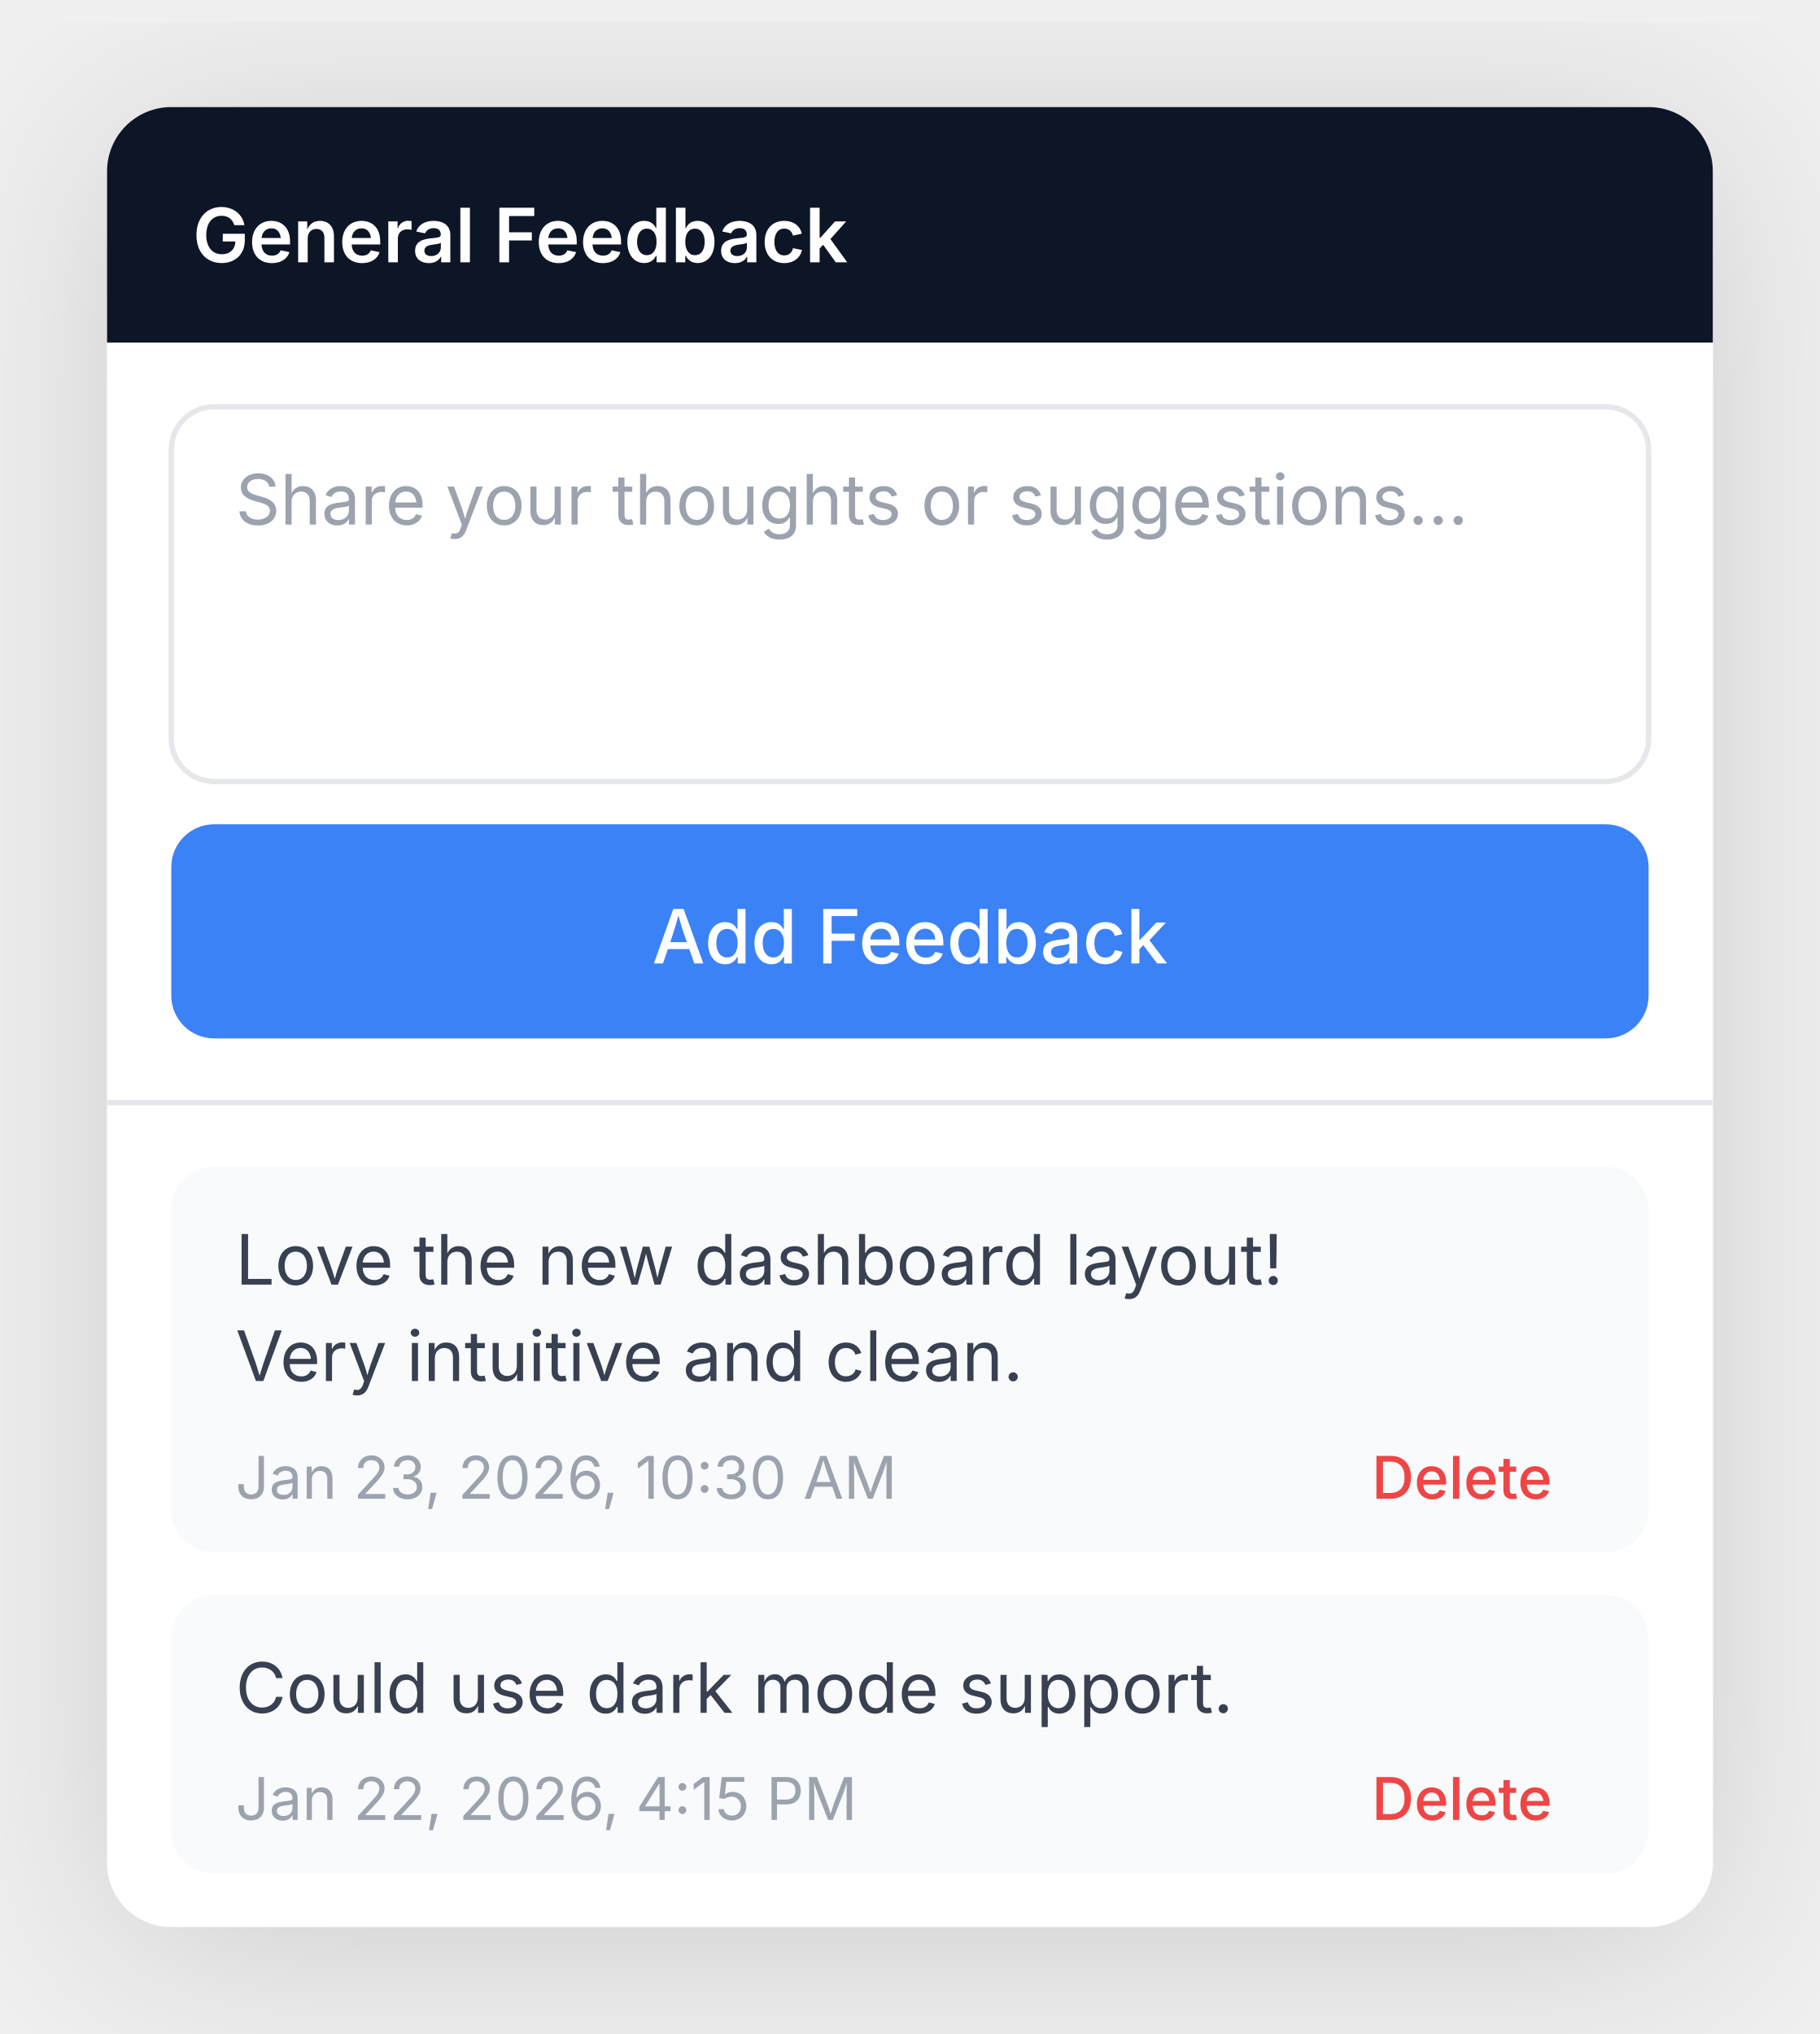
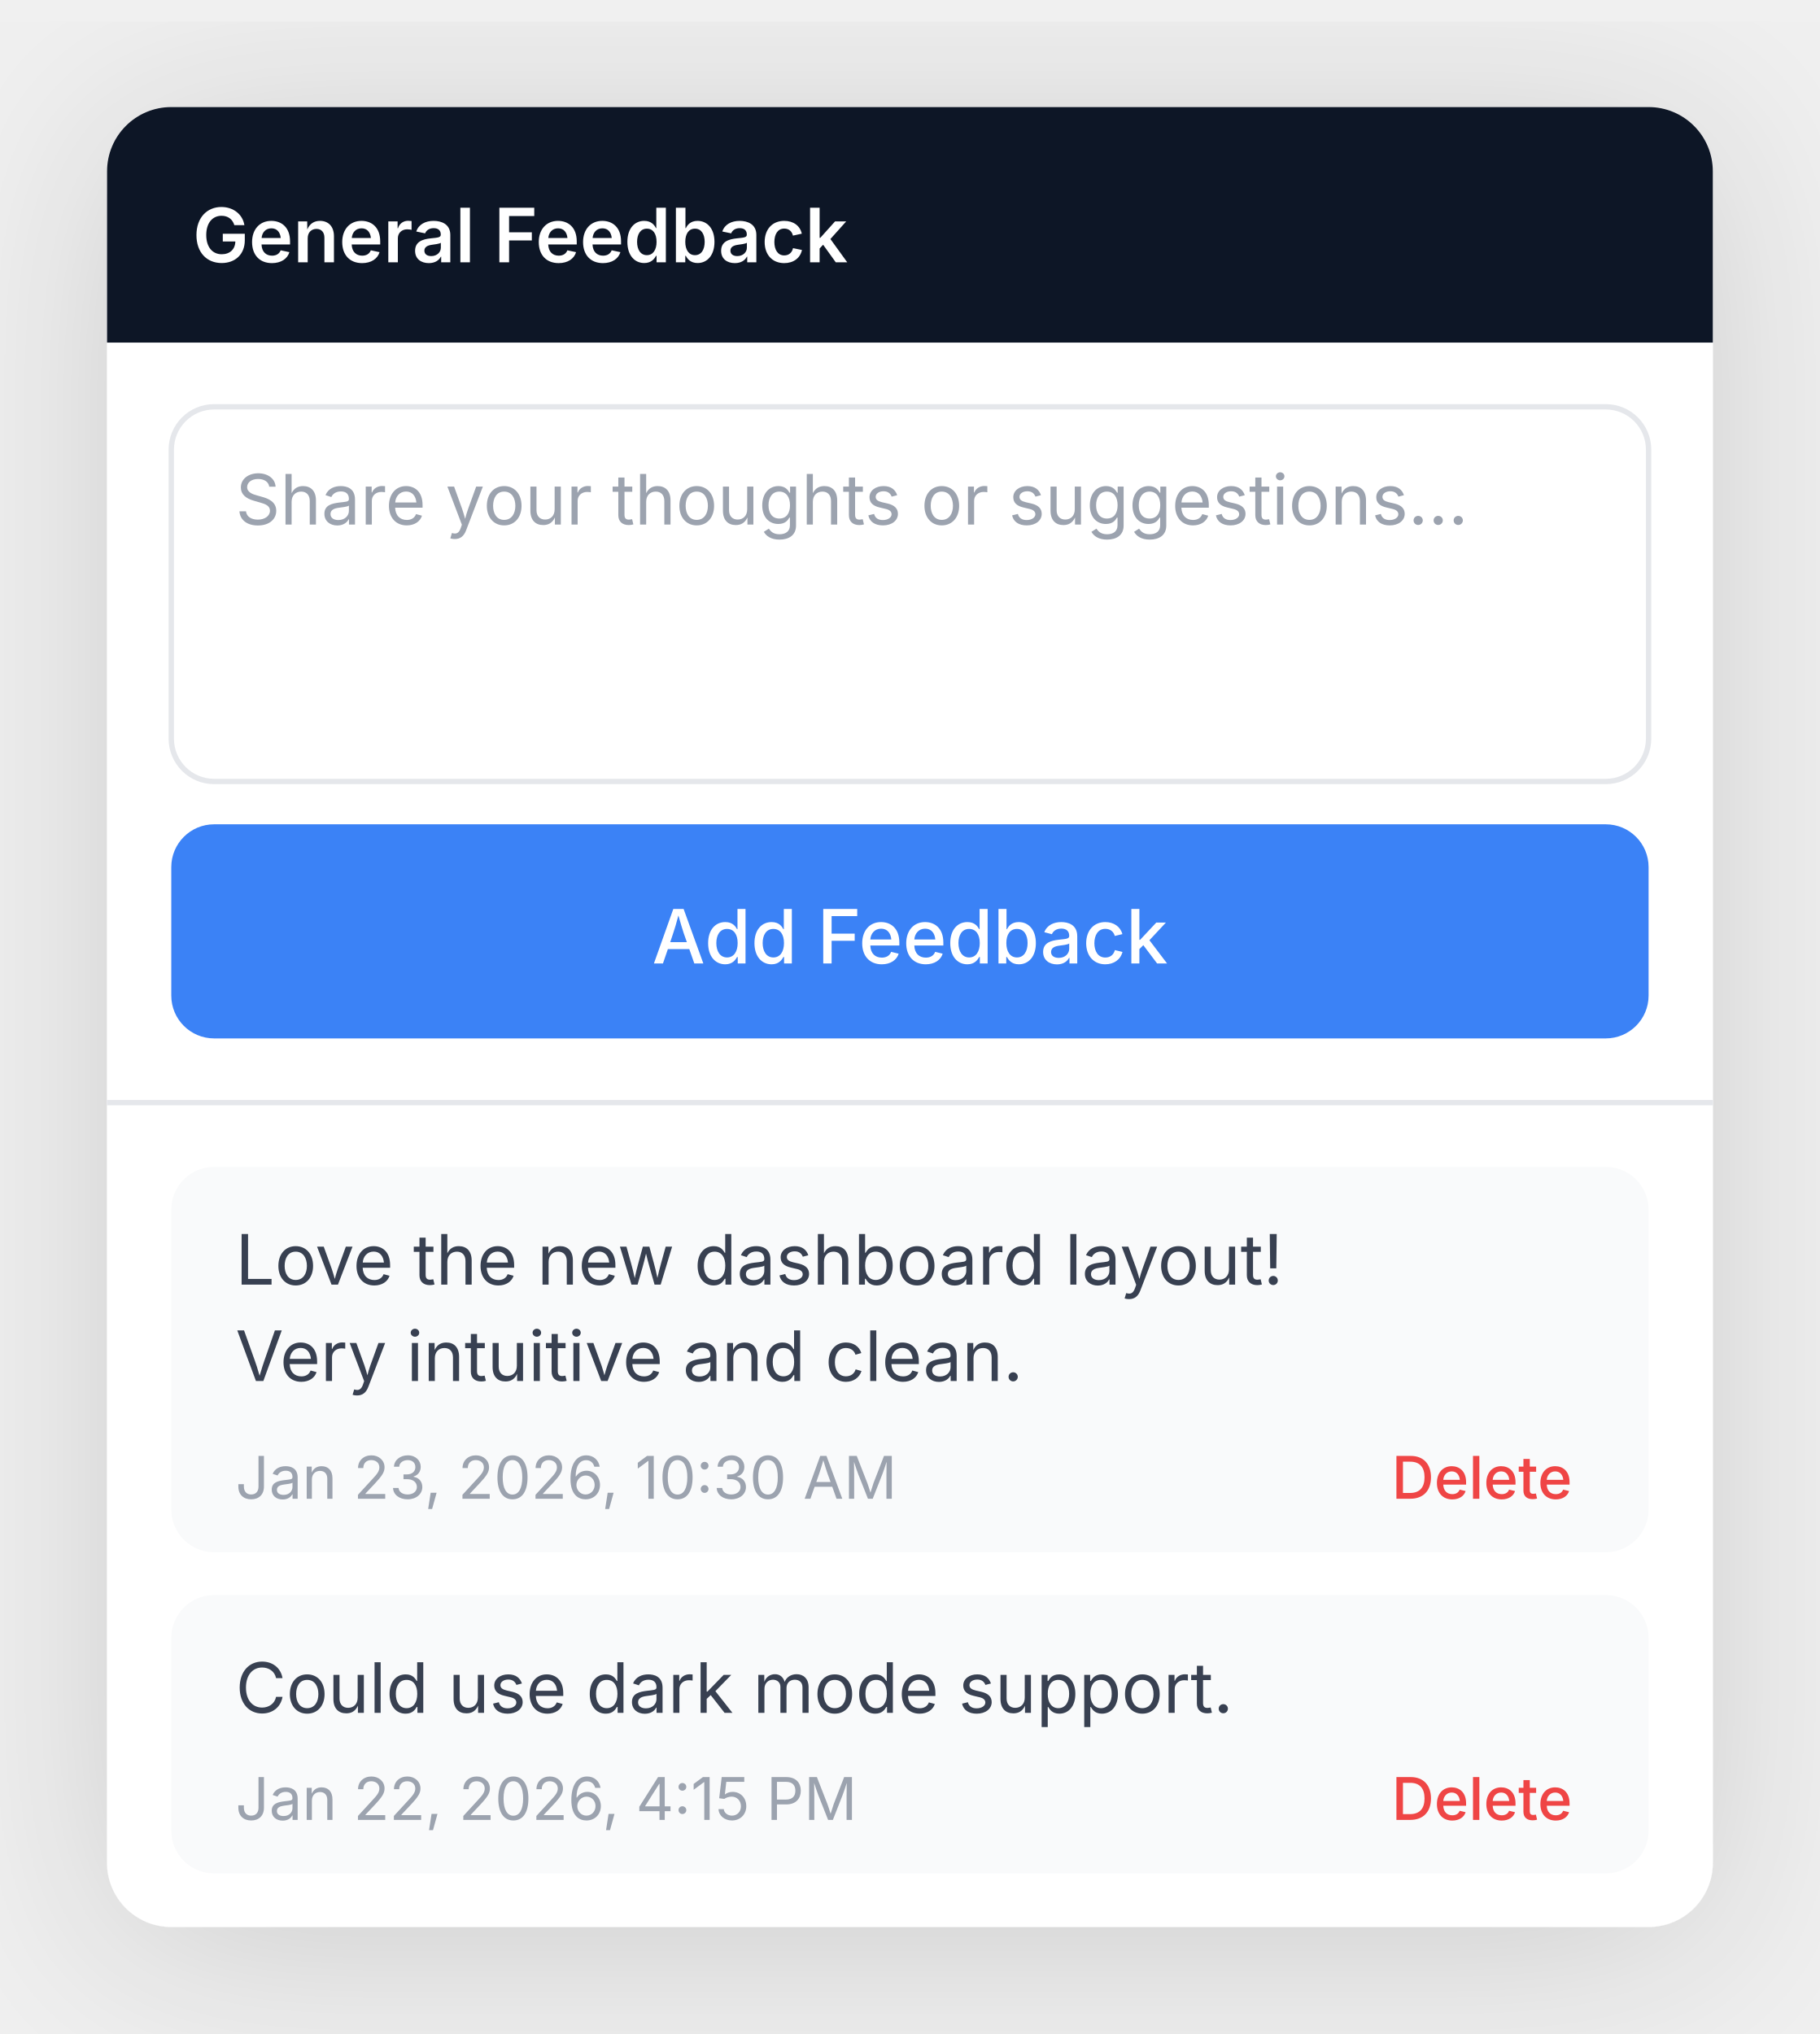
<svg xmlns="http://www.w3.org/2000/svg" width="340" height="380" viewBox="0 0 340 380" fill="none">
  <g filter="drop-shadow(0 4px 20px rgba(0,0,0,0.15))">
    <rect x="20" y="20" width="300" height="340" rx="12" fill="white" />
    <path d="M20 32a12 12 0 0112-12h276a12 12 0 0112 12v32H20z" fill="#111827" />
    <text x="36" y="49" font-family="system-ui, -apple-system, sans-serif" font-size="14" fill="white" font-weight="600">General Feedback</text>
    <rect x="32" y="76" width="276" height="70" rx="8" fill="white" stroke="#e5e7eb" />
    <text x="44" y="98" font-family="system-ui, -apple-system, sans-serif" font-size="13" fill="#9ca3af">Share your thoughts or suggestions...</text>
    <rect x="32" y="154" width="276" height="40" rx="8" fill="#3b82f6" />
    <text x="170" y="180" font-family="system-ui, -apple-system, sans-serif" font-size="14" fill="white" font-weight="500" text-anchor="middle">Add Feedback</text>
    <line x1="20" y1="206" x2="320" y2="206" stroke="#e5e7eb" />
    <rect x="32" y="218" width="276" height="72" rx="8" fill="#f9fafb" />
    <text x="44" y="240" font-family="system-ui, -apple-system, sans-serif" font-size="13" fill="#374151">Love the new dashboard layout!</text>
    <text x="44" y="258" font-family="system-ui, -apple-system, sans-serif" font-size="13" fill="#374151">Very intuitive and clean.</text>
    <text x="44" y="280" font-family="system-ui, -apple-system, sans-serif" font-size="11" fill="#9ca3af">Jan 23, 2026, 10:30 AM</text>
-     <text x="290" y="280" font-family="system-ui, -apple-system, sans-serif" font-size="11" fill="#ef4444" font-weight="500" text-anchor="end">Delete</text>
+     <text x="260" y="280" font-family="system-ui, -apple-system, sans-serif" font-size="11" fill="#ef4444" font-weight="500">Delete</text>
    <rect x="32" y="298" width="276" height="52" rx="8" fill="#f9fafb" />
    <text x="44" y="320" font-family="system-ui, -apple-system, sans-serif" font-size="13" fill="#374151">Could use dark mode support.</text>
    <text x="44" y="340" font-family="system-ui, -apple-system, sans-serif" font-size="11" fill="#9ca3af">Jan 22, 2026, 4:15 PM</text>
-     <text x="290" y="340" font-family="system-ui, -apple-system, sans-serif" font-size="11" fill="#ef4444" font-weight="500" text-anchor="end">Delete</text>
+     <text x="260" y="340" font-family="system-ui, -apple-system, sans-serif" font-size="11" fill="#ef4444" font-weight="500">Delete</text>
  </g>
</svg>
